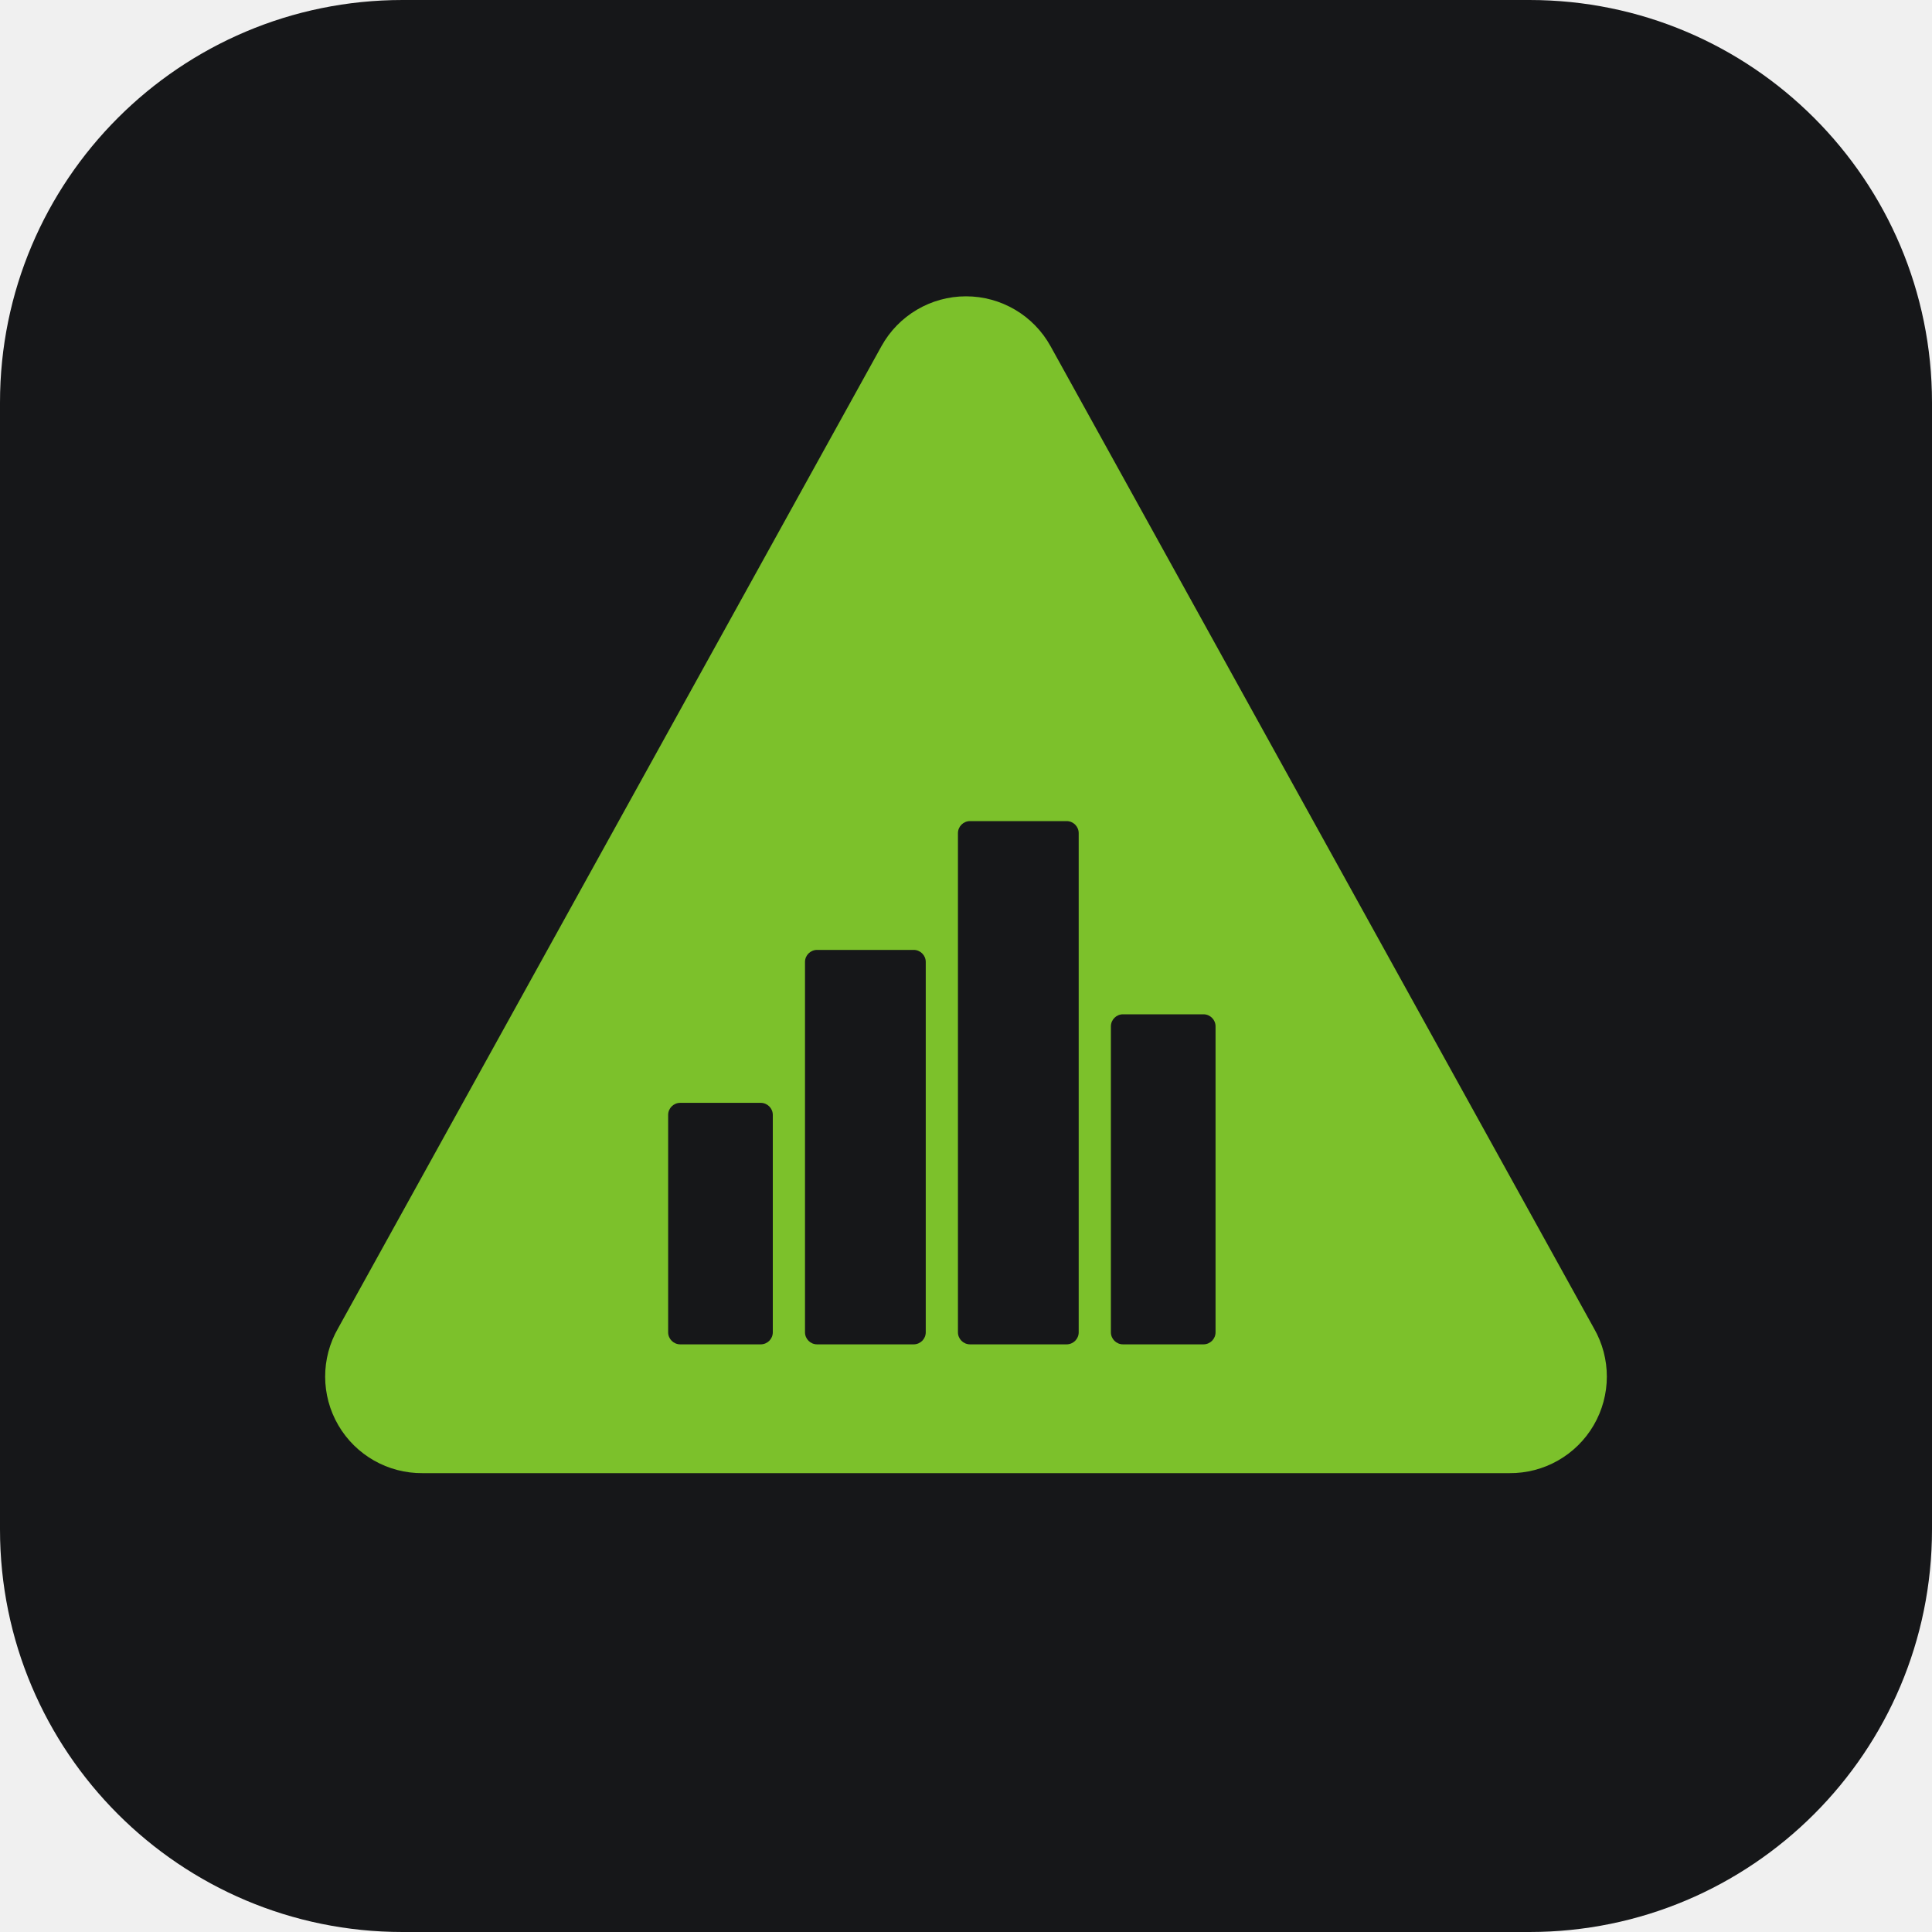
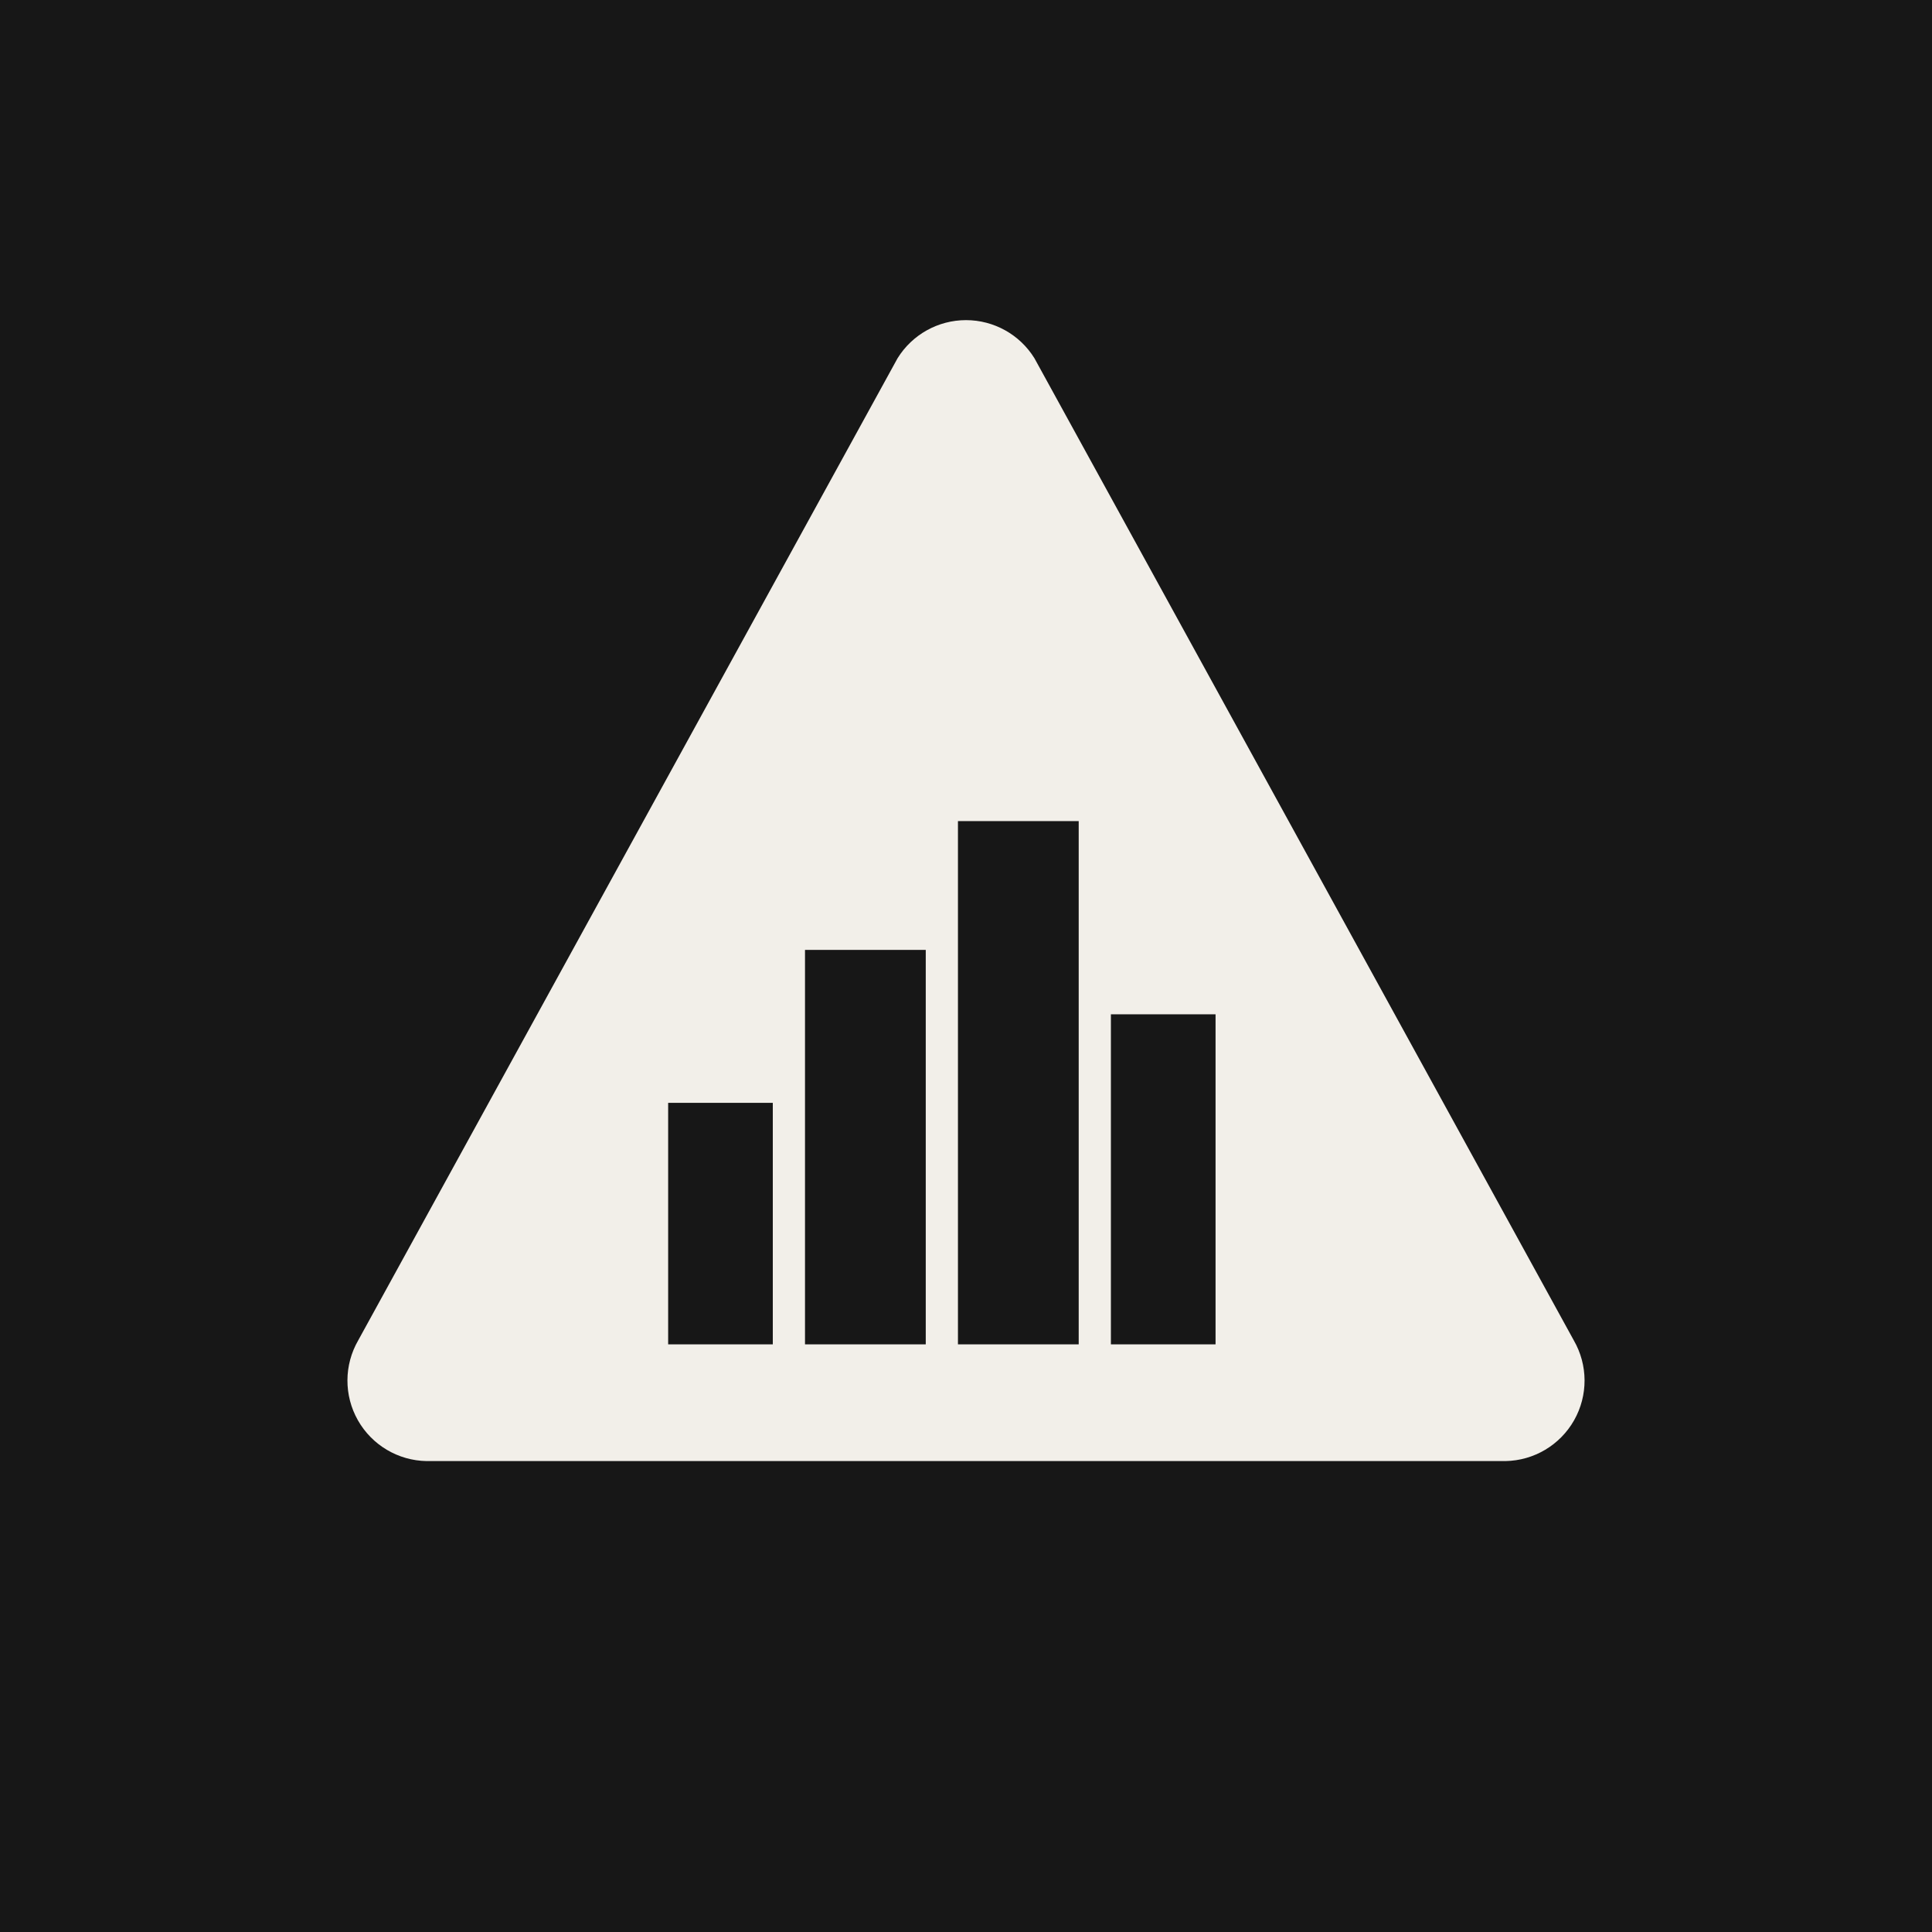
<svg xmlns="http://www.w3.org/2000/svg" viewBox="0 0 48 48" width="48" height="48">
-   <rect width="48" height="48" rx="10" fill="#161719" />
-   <path d="M21.9 8.6a2.4 2.4 0 0 1 4.2 0l13.5 24.4a2.4 2.4 0 0 1-2.1 3.6H10.5a2.4 2.4 0 0 1-2.1-3.6L21.9 8.6Z" fill="#7CC12B" />
-   <g fill="#161719">
-     <rect x="16.6" y="27.4" width="2.6" height="6" rx="0.3" />
-     <rect x="20" y="23.6" width="3" height="9.8" rx="0.3" />
-     <rect x="23.8" y="20.4" width="3" height="13" rx="0.3" />
-     <rect x="27.6" y="25.2" width="2.6" height="8.2" rx="0.3" />
-   </g>
+   <rect width="48" height="48" fill="#171717" />
+   <mask id="m">
+     <rect width="48" height="48" fill="#fff" />
+     <g fill="#000">
+       <rect x="16.6" y="27.4" width="2.6" height="6" />
+       <rect x="20" y="23.6" width="3" height="9.8" />
+       <rect x="23.8" y="20.4" width="3" height="13" />
+       <rect x="27.6" y="25.2" width="2.6" height="8.2" />
+     </g>
+   </mask>
+   <path d="M22.3 8.9a2 2 0 0 1 3.4 0l13.4 24.4a2 2 0 0 1-1.7 3H10.6a2 2 0 0 1-1.7-3L22.3 8.9Z" fill="#F2EFE9" mask="url(#m)" />
</svg>
